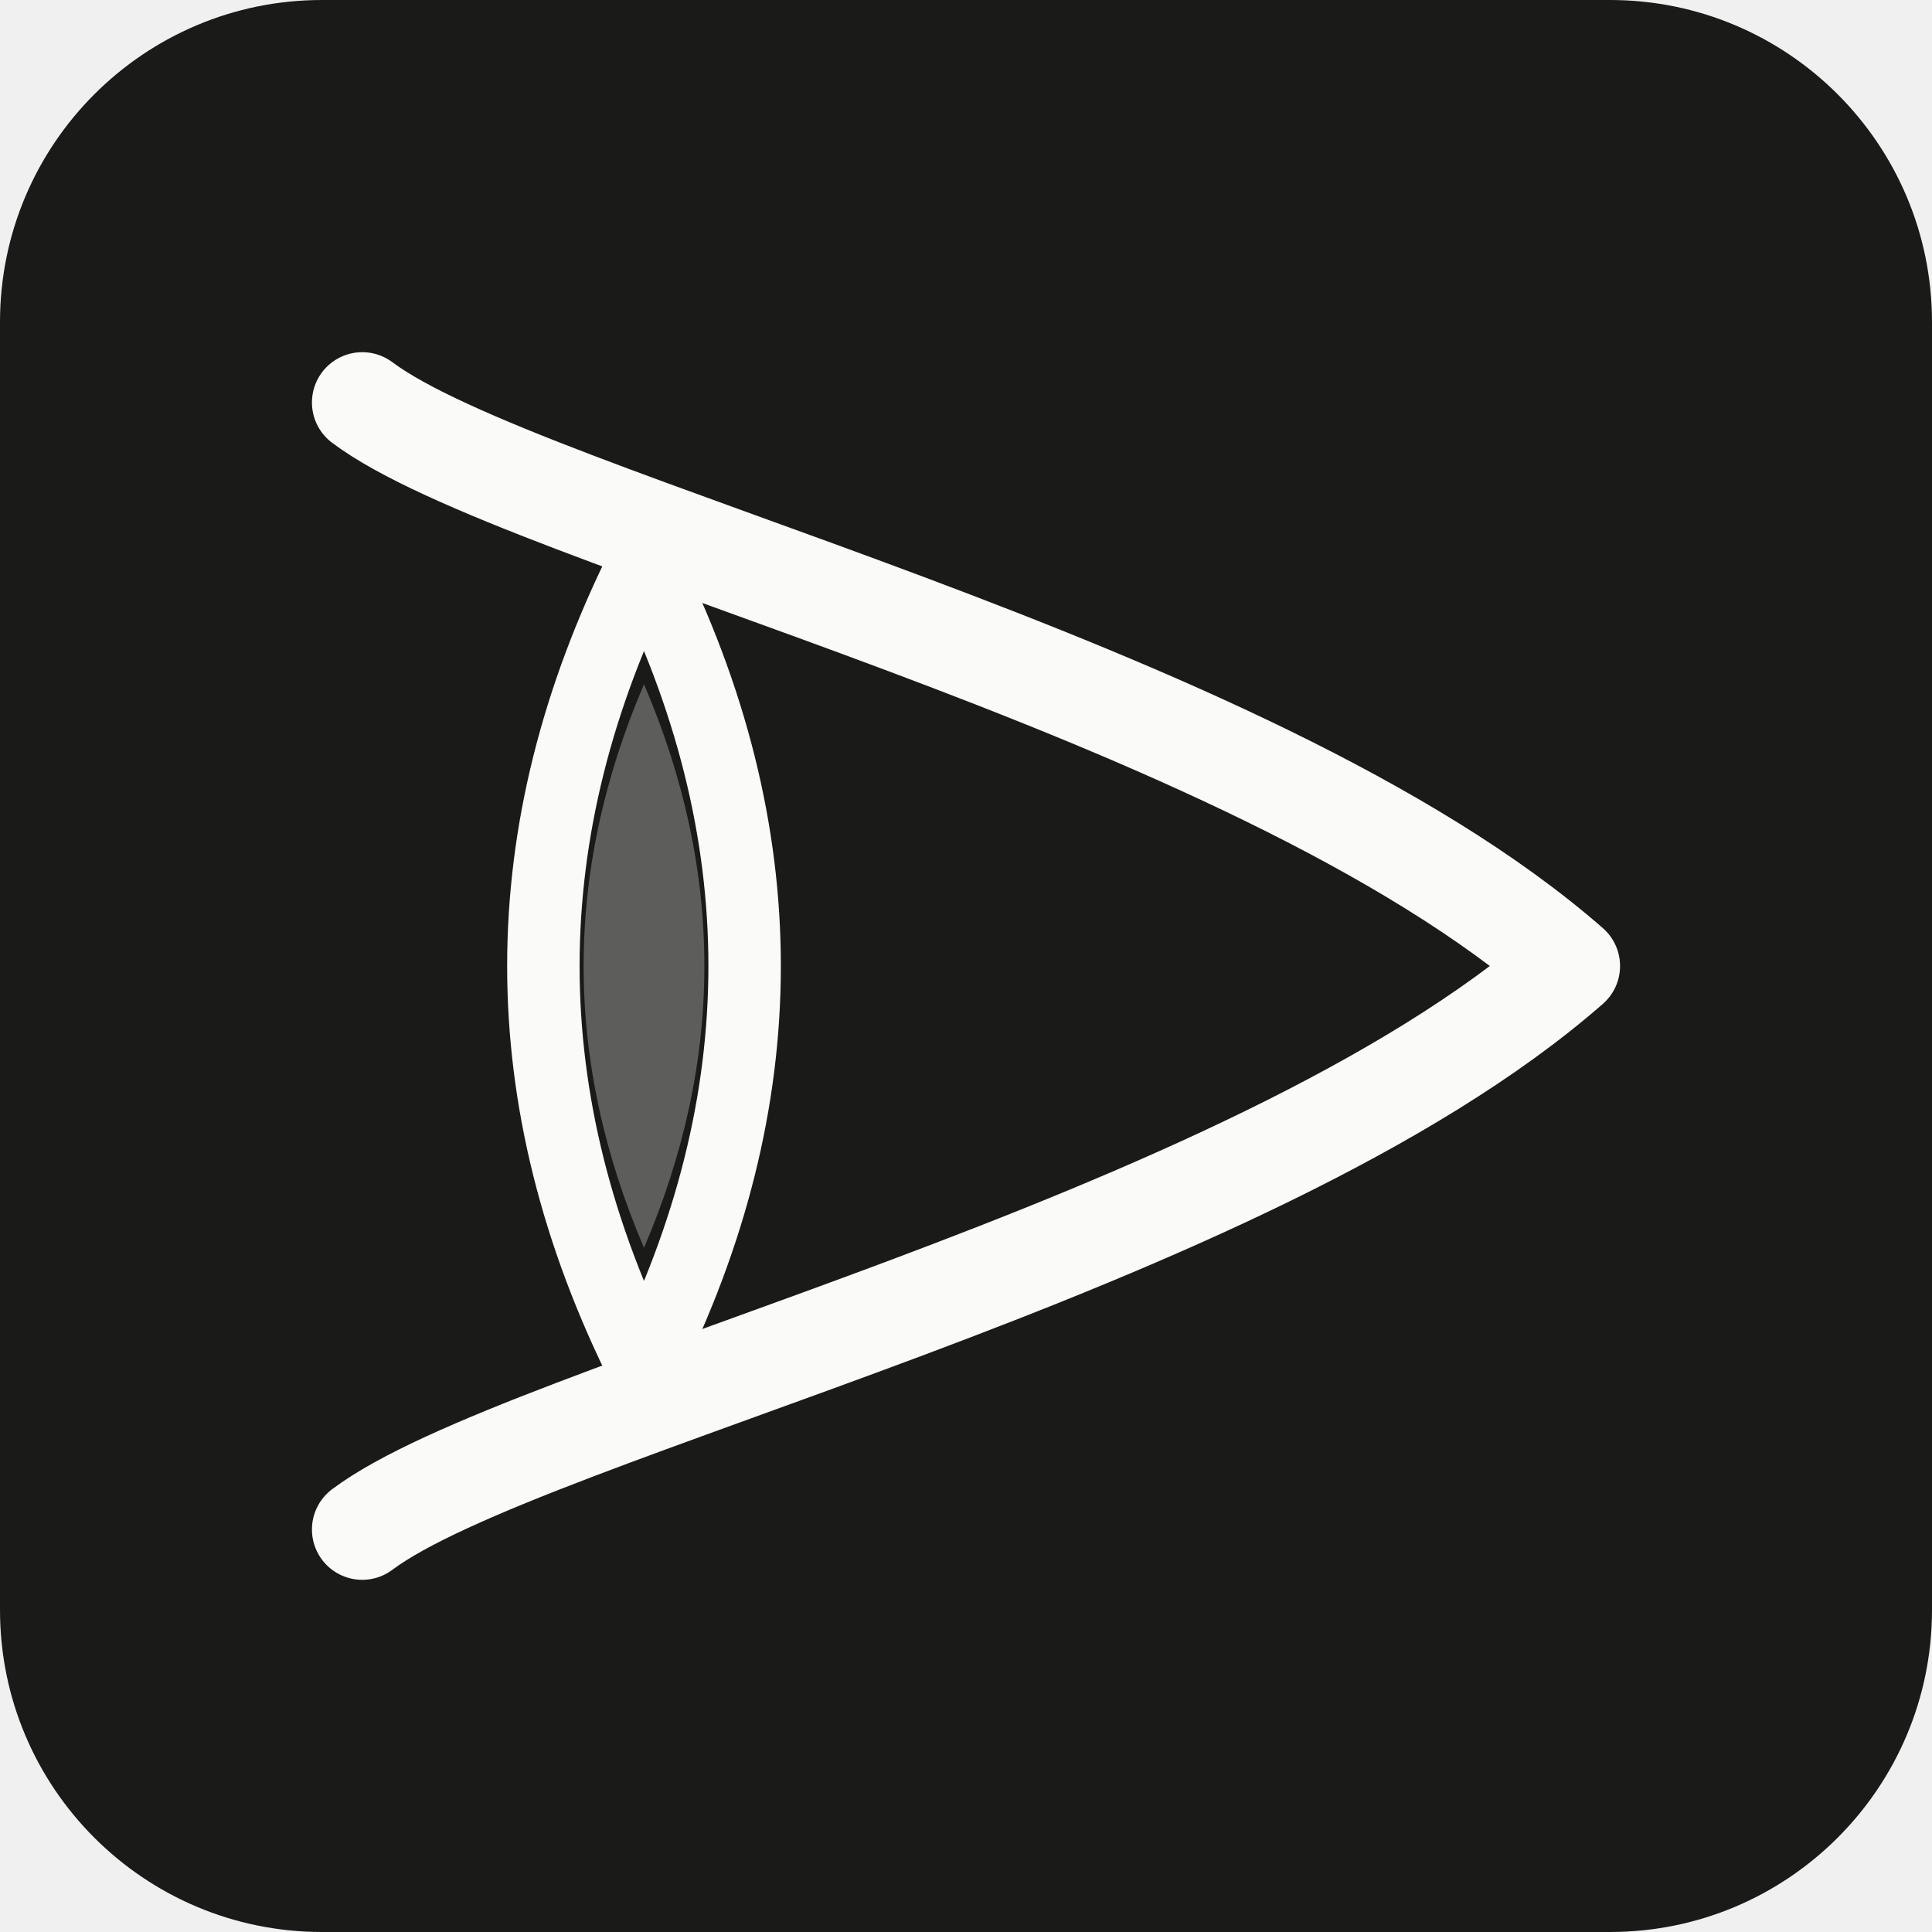
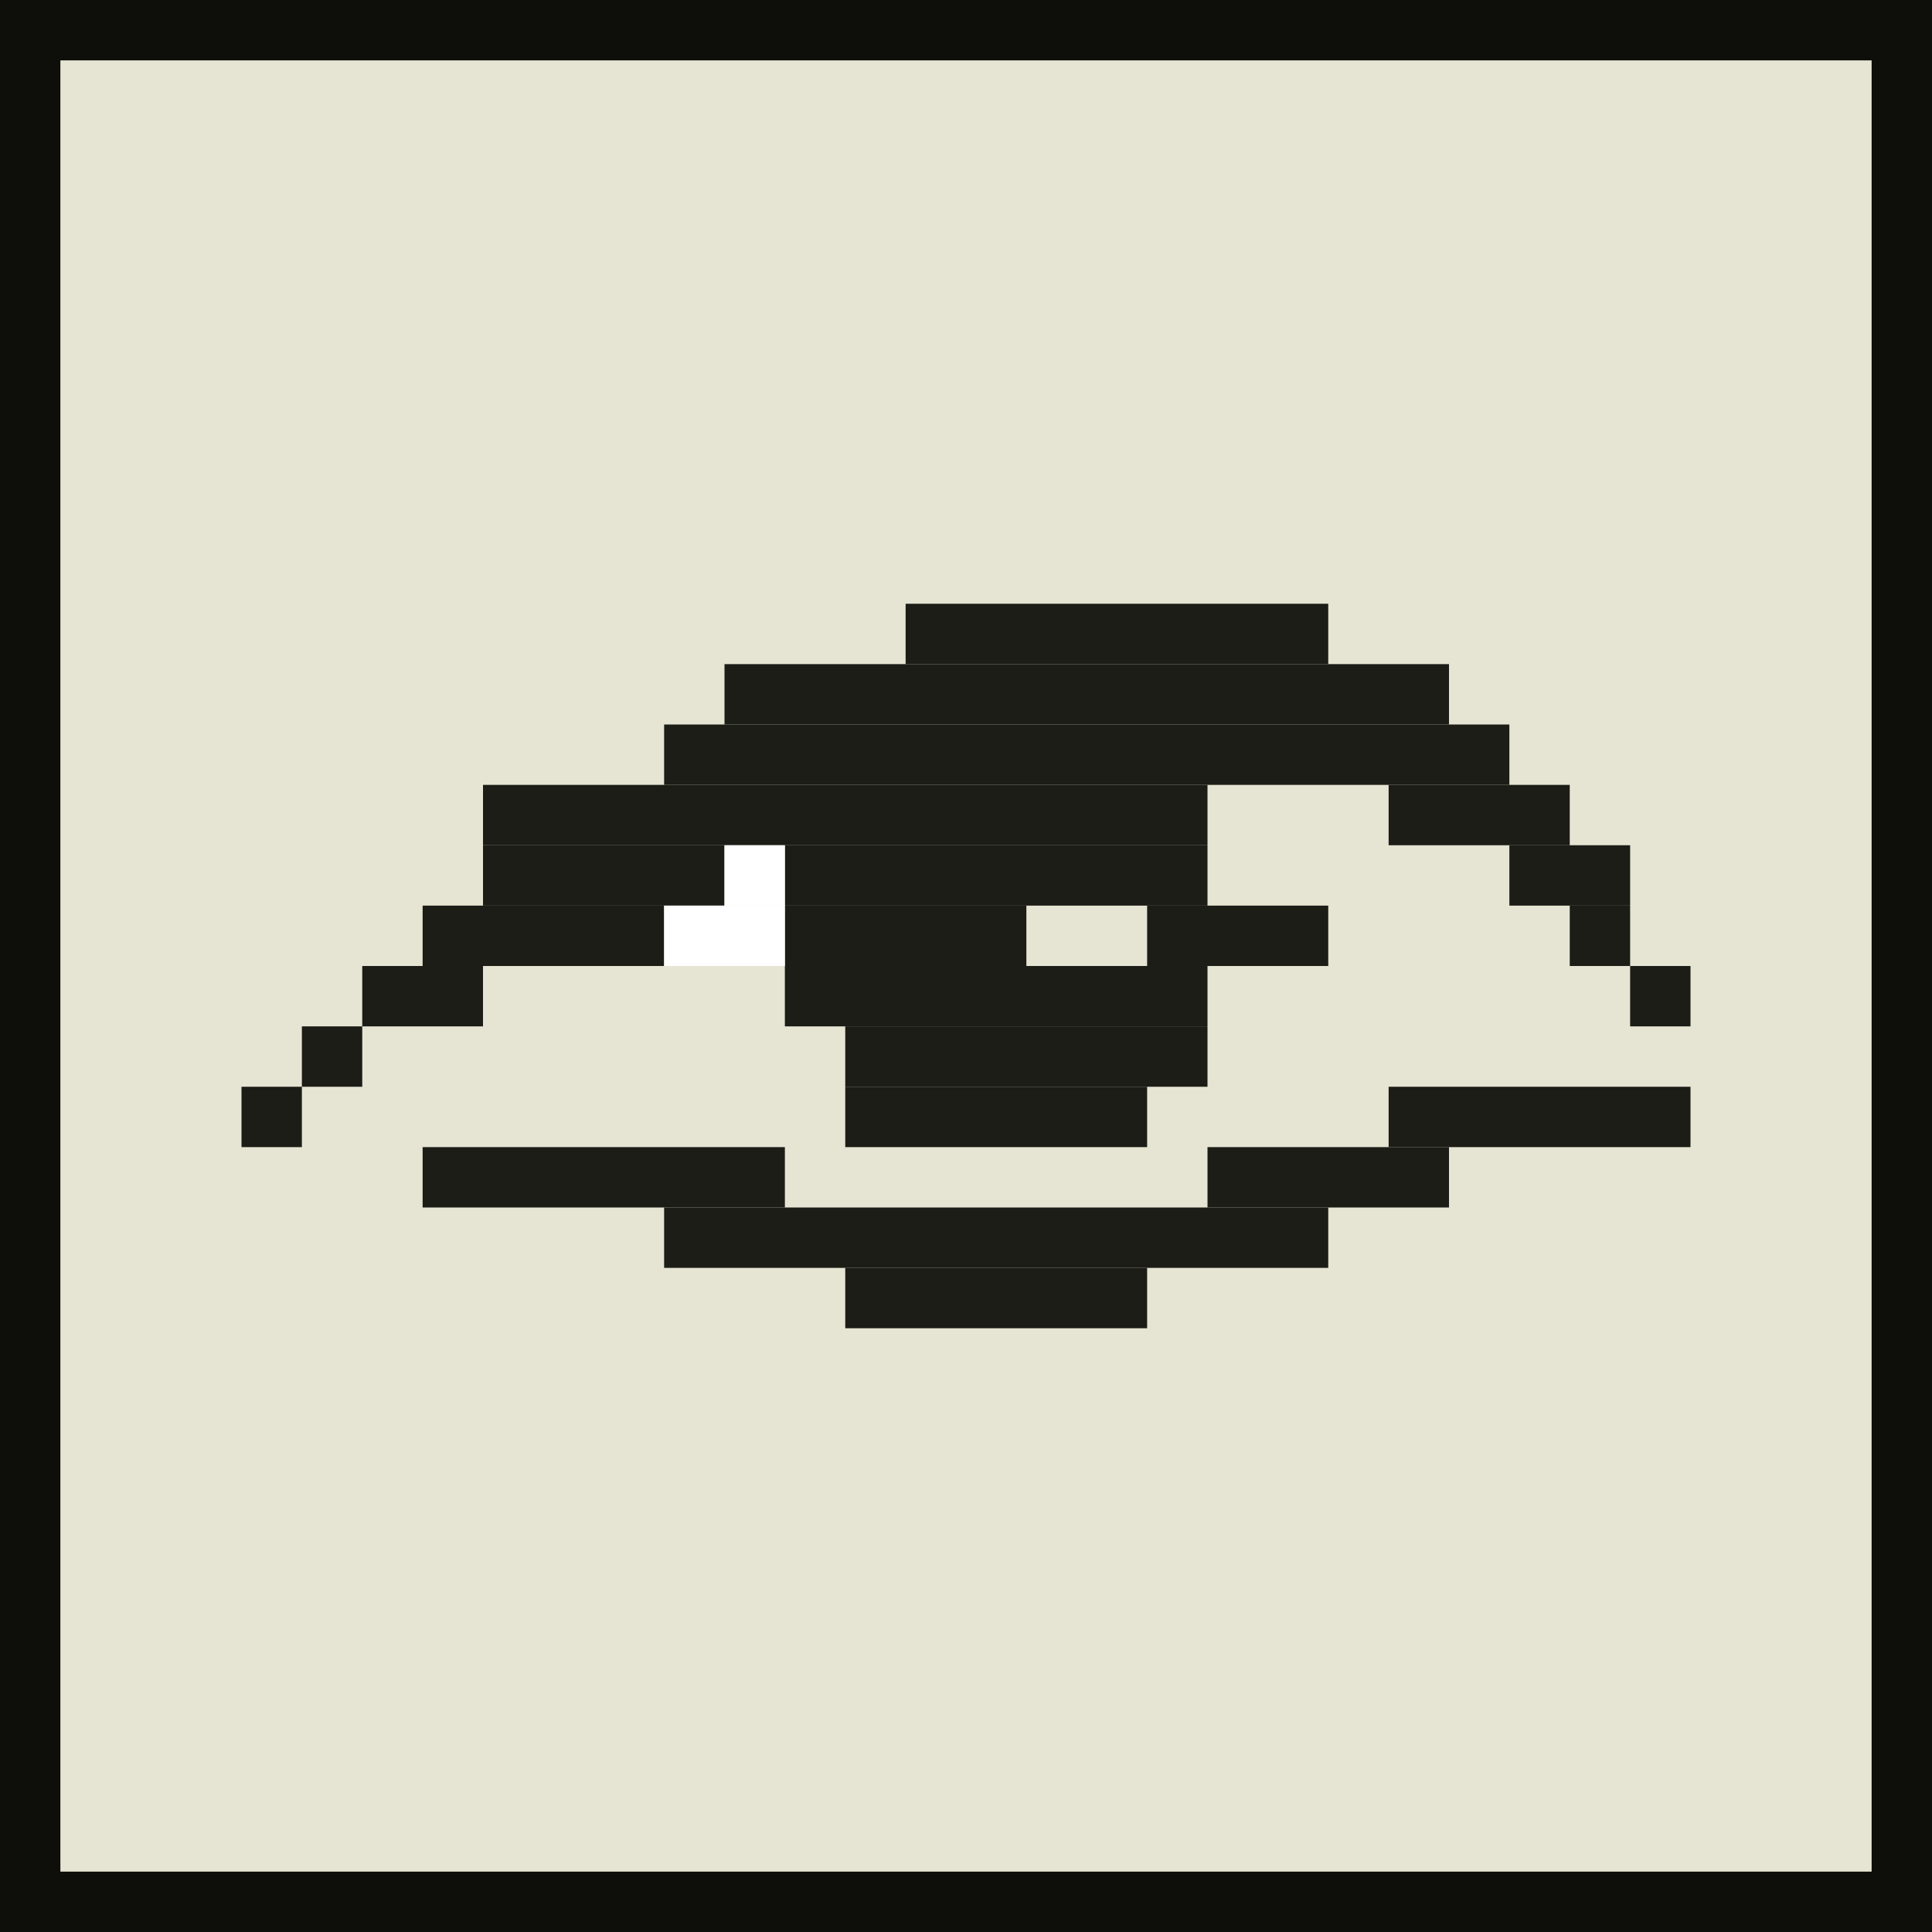
- <svg xmlns="http://www.w3.org/2000/svg" viewBox="0 0 48 48">
-   <rect width="48" height="48" rx="8" fill="#1A1A18" />
-   <path d="M9 10 C13 13 31 17 39 24 C31 31 13 35 9 38" fill="none" stroke="#FAFAF8" stroke-width="2.5" stroke-linecap="round" stroke-linejoin="round" />
-   <path d="M16 14 Q11 24 16 34 Q21 24 16 14Z" fill="none" stroke="#FAFAF8" stroke-width="1.8" />
-   <path d="M16 17 Q13 24 16 31 Q19 24 16 17Z" fill="#FAFAF8" opacity="0.3" />
+ <svg xmlns="http://www.w3.org/2000/svg" viewBox="0 0 64 64">
+   <rect width="64" height="64" fill="#0e0e0b" />
+   <rect x="2" y="2" width="60" height="60" fill="#e6e4d2" />
+   <g transform="translate(8 8)" fill="#1c1d17">
+     <rect x="22" y="12" width="14" height="2" />
+     <rect x="16" y="14" width="24" height="2" />
+     <rect x="14" y="16" width="28" height="2" />
+     <rect x="8" y="18" width="24" height="2" />
+     <rect x="38" y="18" width="6" height="2" />
+     <rect x="42" y="20" width="4" height="2" />
+     <rect x="44" y="22" width="2" height="2" />
+     <rect x="4" y="24" width="4" height="2" />
+     <rect x="46" y="24" width="2" height="2" />
+     <rect x="2" y="26" width="2" height="2" />
+     <rect x="0" y="28" width="2" height="2" />
+     <rect x="38" y="28" width="10" height="2" />
+     <rect x="6" y="30" width="12" height="2" />
+     <rect x="32" y="30" width="8" height="2" />
+     <rect x="14" y="32" width="22" height="2" />
+     <rect x="20" y="34" width="10" height="2" />
+     <rect x="8" y="20" width="8" height="2" />
+     <rect x="18" y="20" width="14" height="2" />
+     <rect x="6" y="22" width="8" height="2" />
+     <rect x="18" y="22" width="8" height="2" />
+     <rect x="30" y="22" width="6" height="2" />
+     <rect x="18" y="24" width="14" height="2" />
+     <rect x="20" y="26" width="12" height="2" />
+     <rect x="20" y="28" width="10" height="2" />
+     <g fill="#ffffff">
+       <rect x="16" y="20" width="2" height="2" />
+       <rect x="14" y="22" width="4" height="2" />
+     </g>
+   </g>
</svg>
